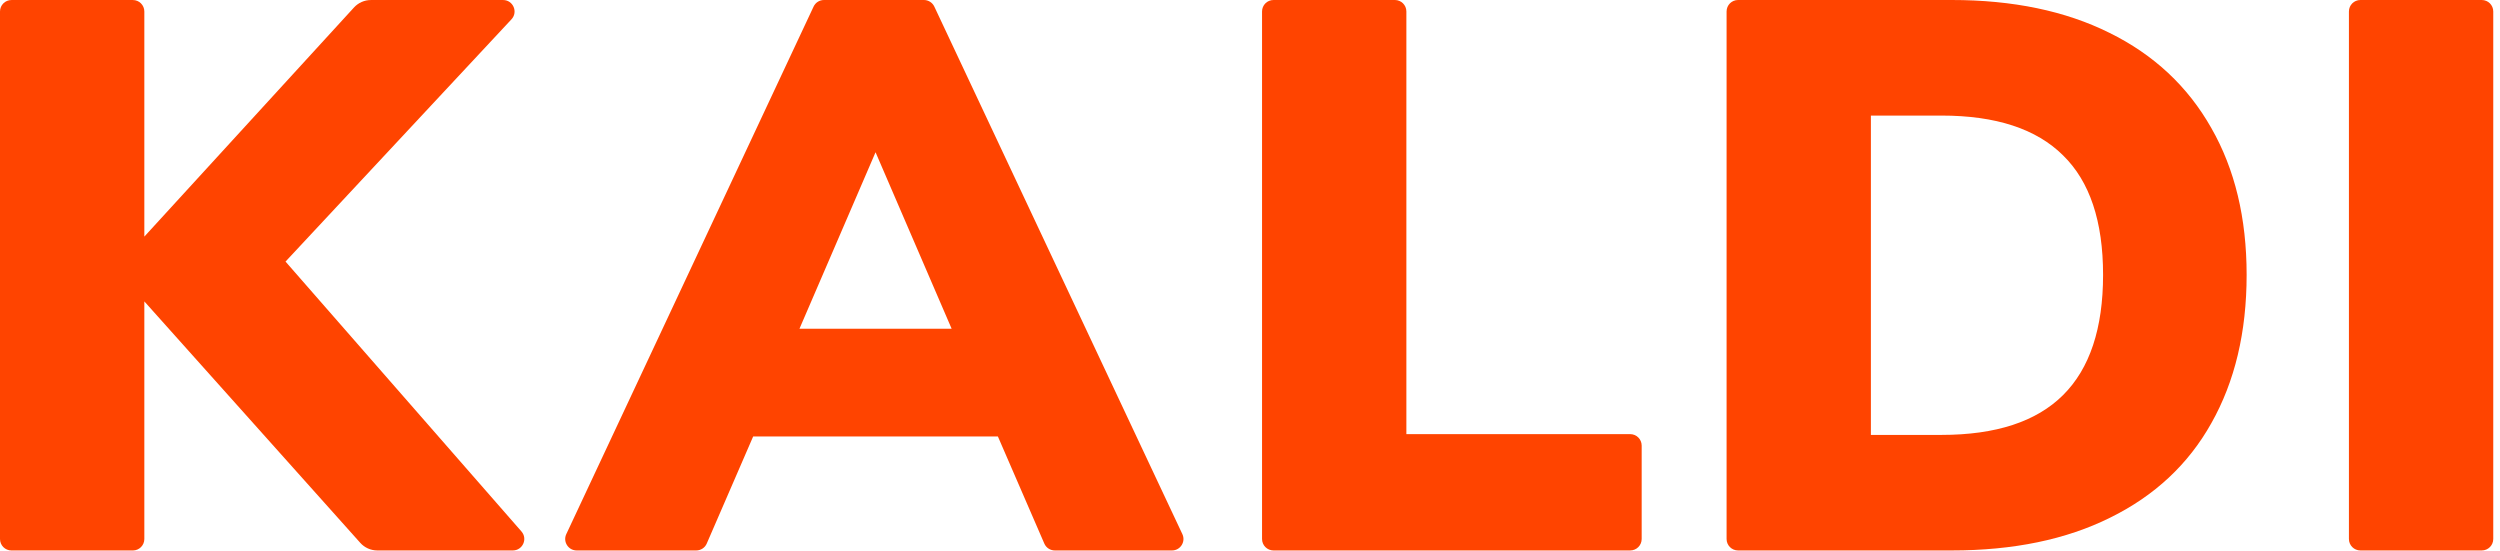
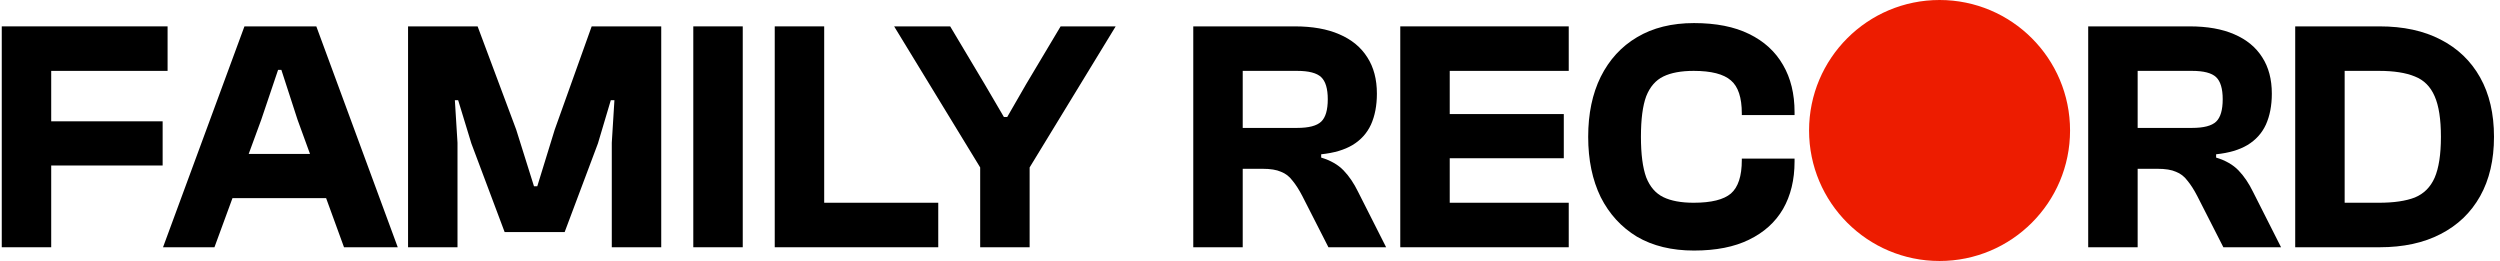
- <svg xmlns="http://www.w3.org/2000/svg" xmlns:xlink="http://www.w3.org/1999/xlink" viewBox="0 0 109 24">
-   <g transform="translate(-1470)">
-     <g style="mix-blend-mode:normal" transform="translate(1470)" fill="#f40">
-       <use xlink:href="#b" style="mix-blend-mode:normal" />
-       <use xlink:href="#c" style="mix-blend-mode:normal" />
-       <use xlink:href="#d" style="mix-blend-mode:normal" />
-       <use xlink:href="#e" style="mix-blend-mode:normal" />
-       <use xlink:href="#f" style="mix-blend-mode:normal" />
-     </g>
-   </g>
-   <defs>
-     <path id="b" d="M22.735 23.171c.283.323.053.829-.376.829h-5.907c-.285 0-.556-.121-.745-.333l-9.414-10.526v10.36c0 .276-.224.5-.5.5h-5.293c-.276 0-.5-.224-.5-.5v-23c0-.276.224-.5.5-.5h5.293c.276 0 .5.224.5.5v9.815l9.141-9.99c.19-.207.457-.325.738-.325h5.762c.437 0 .664.521.366.841l-9.851 10.563 10.287 11.767z" />
-     <path id="c" d="M45.991 24c-.199 0-.38-.118-.459-.301l-2.024-4.669h-10.67l-2.024 4.669c-.079.183-.259.301-.459.301h-5.212c-.366 0-.608-.381-.453-.712l10.782-23c.082-.176.259-.288.453-.288h4.358c.194 0 .37.112.453.287l10.815 23c.156.332-.086.713-.452.713h-5.108zm-11.135-9.668h6.635l-3.317-7.694-3.317 7.694z" />
-     <path id="d" d="M55.525 24c-.276 0-.5-.224-.5-.5v-23c0-.276.224-.5.5-.5h5.293c.276 0 .5.224.5.5v18.428h9.759c.276 0 .5.224.5.5v4.072c0 .276-.224.5-.5.5h-15.552z" />
-     <path id="e" d="M75.279.5c0-.276.224-.5.5-.5h9.315c2.667 0 4.959.477 6.874 1.43 1.938.953 3.42 2.338 4.446 4.153 1.026 1.793 1.539 3.926 1.539 6.4 0 2.496-.513 4.652-1.539 6.468-1.003 1.793-2.474 3.166-4.412 4.119-1.915.953-4.218 1.43-6.908 1.43h-9.315c-.276 0-.5-.224-.5-.5v-23zm9.37 18.462c2.371 0 4.138-.579 5.301-1.736 1.163-1.157 1.744-2.905 1.744-5.242 0-2.338-.581-4.074-1.744-5.209-1.163-1.157-2.93-1.736-5.301-1.736h-3.078v13.923h3.078z" />
-     <path id="f" d="M102.913 24c-.276 0-.5-.224-.5-.5v-23c0-.276.224-.5.5-.5h5.293c.276 0 .5.224.5.5v23c0 .276-.224.5-.5.5h-5.293z" />
-   </defs>
+ <svg xmlns="http://www.w3.org/2000/svg" width="182" height="19" viewBox="0 0 182 19" fill="none">
+   <path d="M173.235 18H168.075V14.76H173.187C174.275 14.76 175.147 14.632 175.803 14.376C176.459 14.104 176.939 13.624 177.243 12.936C177.547 12.232 177.699 11.24 177.699 9.96C177.699 8.68 177.547 7.696 177.243 7.008C176.939 6.304 176.459 5.824 175.803 5.568C175.147 5.296 174.275 5.16 173.187 5.16H168.075V1.92H173.235C174.963 1.92 176.443 2.24 177.675 2.88C178.923 3.52 179.883 4.44 180.555 5.64C181.227 6.84 181.563 8.28 181.563 9.96C181.563 11.64 181.227 13.08 180.555 14.28C179.883 15.48 178.923 16.4 177.675 17.04C176.443 17.68 174.963 18 173.235 18ZM170.691 18H167.091V1.92H170.691V18Z" fill="black" />
+   <path d="M155.621 18H152.021V1.92H159.413C160.693 1.92 161.773 2.112 162.653 2.496C163.549 2.88 164.229 3.44 164.693 4.176C165.157 4.896 165.389 5.776 165.389 6.816C165.389 7.68 165.245 8.432 164.957 9.072C164.669 9.696 164.221 10.192 163.613 10.56C163.021 10.912 162.261 11.136 161.333 11.232V11.472C162.021 11.68 162.565 11.992 162.965 12.408C163.365 12.824 163.717 13.344 164.021 13.968L166.061 18H161.861L159.965 14.28C159.725 13.816 159.485 13.44 159.245 13.152C159.021 12.848 158.741 12.632 158.405 12.504C158.085 12.36 157.637 12.288 157.061 12.288H155.621V18ZM155.621 5.16V9.312H159.581C160.429 9.312 161.013 9.16 161.333 8.856C161.653 8.552 161.813 8.008 161.813 7.224C161.813 6.456 161.653 5.92 161.333 5.616C161.013 5.312 160.429 5.16 159.581 5.16H155.621Z" fill="black" />
+   <path d="M123.324 18.24C121.708 18.24 120.324 17.904 119.172 17.232C118.036 16.544 117.156 15.584 116.532 14.352C115.924 13.104 115.62 11.64 115.62 9.96C115.62 8.28 115.924 6.824 116.532 5.592C117.156 4.344 118.036 3.384 119.172 2.712C120.324 2.024 121.708 1.68 123.324 1.68C124.924 1.68 126.26 1.944 127.332 2.472C128.42 3 129.244 3.752 129.804 4.728C130.364 5.688 130.644 6.832 130.644 8.16V8.376H126.804V8.256C126.804 7.104 126.54 6.304 126.012 5.856C125.484 5.392 124.58 5.16 123.3 5.16C122.388 5.16 121.652 5.296 121.092 5.568C120.532 5.84 120.116 6.32 119.844 7.008C119.588 7.696 119.46 8.68 119.46 9.96C119.46 11.224 119.588 12.208 119.844 12.912C120.116 13.6 120.532 14.08 121.092 14.352C121.652 14.624 122.388 14.76 123.3 14.76C124.58 14.76 125.484 14.536 126.012 14.088C126.54 13.624 126.804 12.816 126.804 11.664V11.544H130.644V11.76C130.644 13.088 130.364 14.24 129.804 15.216C129.244 16.176 128.42 16.92 127.332 17.448C126.26 17.976 124.924 18.24 123.324 18.24Z" fill="black" />
+   <path d="M105.54 18H101.94V1.92H105.54V18ZM114.204 18H102.949V14.76H114.204V18ZM113.844 11.52H102.949V8.304H113.844V11.52ZM114.204 5.16H102.949V1.92H114.204V5.16Z" fill="black" />
+   <path d="M90.47 18H86.87V1.92H94.262C95.542 1.92 96.622 2.112 97.502 2.496C98.398 2.88 99.078 3.44 99.542 4.176C100.006 4.896 100.238 5.776 100.238 6.816C100.238 7.68 100.094 8.432 99.806 9.072C99.518 9.696 99.07 10.192 98.462 10.56C97.87 10.912 97.11 11.136 96.182 11.232V11.472C96.87 11.68 97.414 11.992 97.814 12.408C98.214 12.824 98.566 13.344 98.87 13.968L100.91 18H96.71L94.814 14.28C94.574 13.816 94.334 13.44 94.094 13.152C93.87 12.848 93.59 12.632 93.254 12.504C92.934 12.36 92.486 12.288 91.91 12.288H90.47V18ZM90.47 5.16V9.312H94.43C95.278 9.312 95.862 9.16 96.182 8.856C96.502 8.552 96.662 8.008 96.662 7.224C96.662 6.456 96.502 5.92 96.182 5.616C95.862 5.312 95.278 5.16 94.43 5.16H90.47Z" fill="black" />
+   <path d="M74.765 12.504H71.549L65.093 1.92H69.173L71.693 6.144L73.085 8.52H73.325L74.693 6.144L77.213 1.92H81.221L74.765 12.504ZM74.957 18H71.357V10.176H74.957V18Z" fill="black" />
+   <path d="M60.001 18H56.401V1.92H60.001V18ZM68.305 18H57.409V14.76H68.305V18Z" fill="black" />
+   <path d="M54.072 18H50.472V1.92H54.072V18Z" fill="black" />
+   <path d="M33.306 18H29.706V1.92H34.77L37.578 9.432L38.874 13.56H39.114L40.386 9.432L43.074 1.92H48.138V18H44.538V10.392L44.73 7.296H44.466L43.53 10.44L41.106 16.896H36.738L34.314 10.44L33.354 7.296H33.114L33.306 10.392V18Z" fill="black" />
+   <path d="M15.612 18H11.868L17.796 1.92H23.028L28.956 18H25.044L21.66 8.712L20.484 5.088H20.244L19.02 8.712L15.612 18ZM25.812 14.424H15.156V11.208H25.812V14.424Z" fill="black" />
+   <path d="M3.728 18H0.128V1.92H3.728V18ZM11.84 12.048H1.136V8.832H11.84V12.048ZM12.2 5.16H1.136V1.92H12.2V5.16Z" fill="black" />
+   <circle cx="141.2" cy="9.5" r="9.5" fill="#ED1C00" />
</svg>
